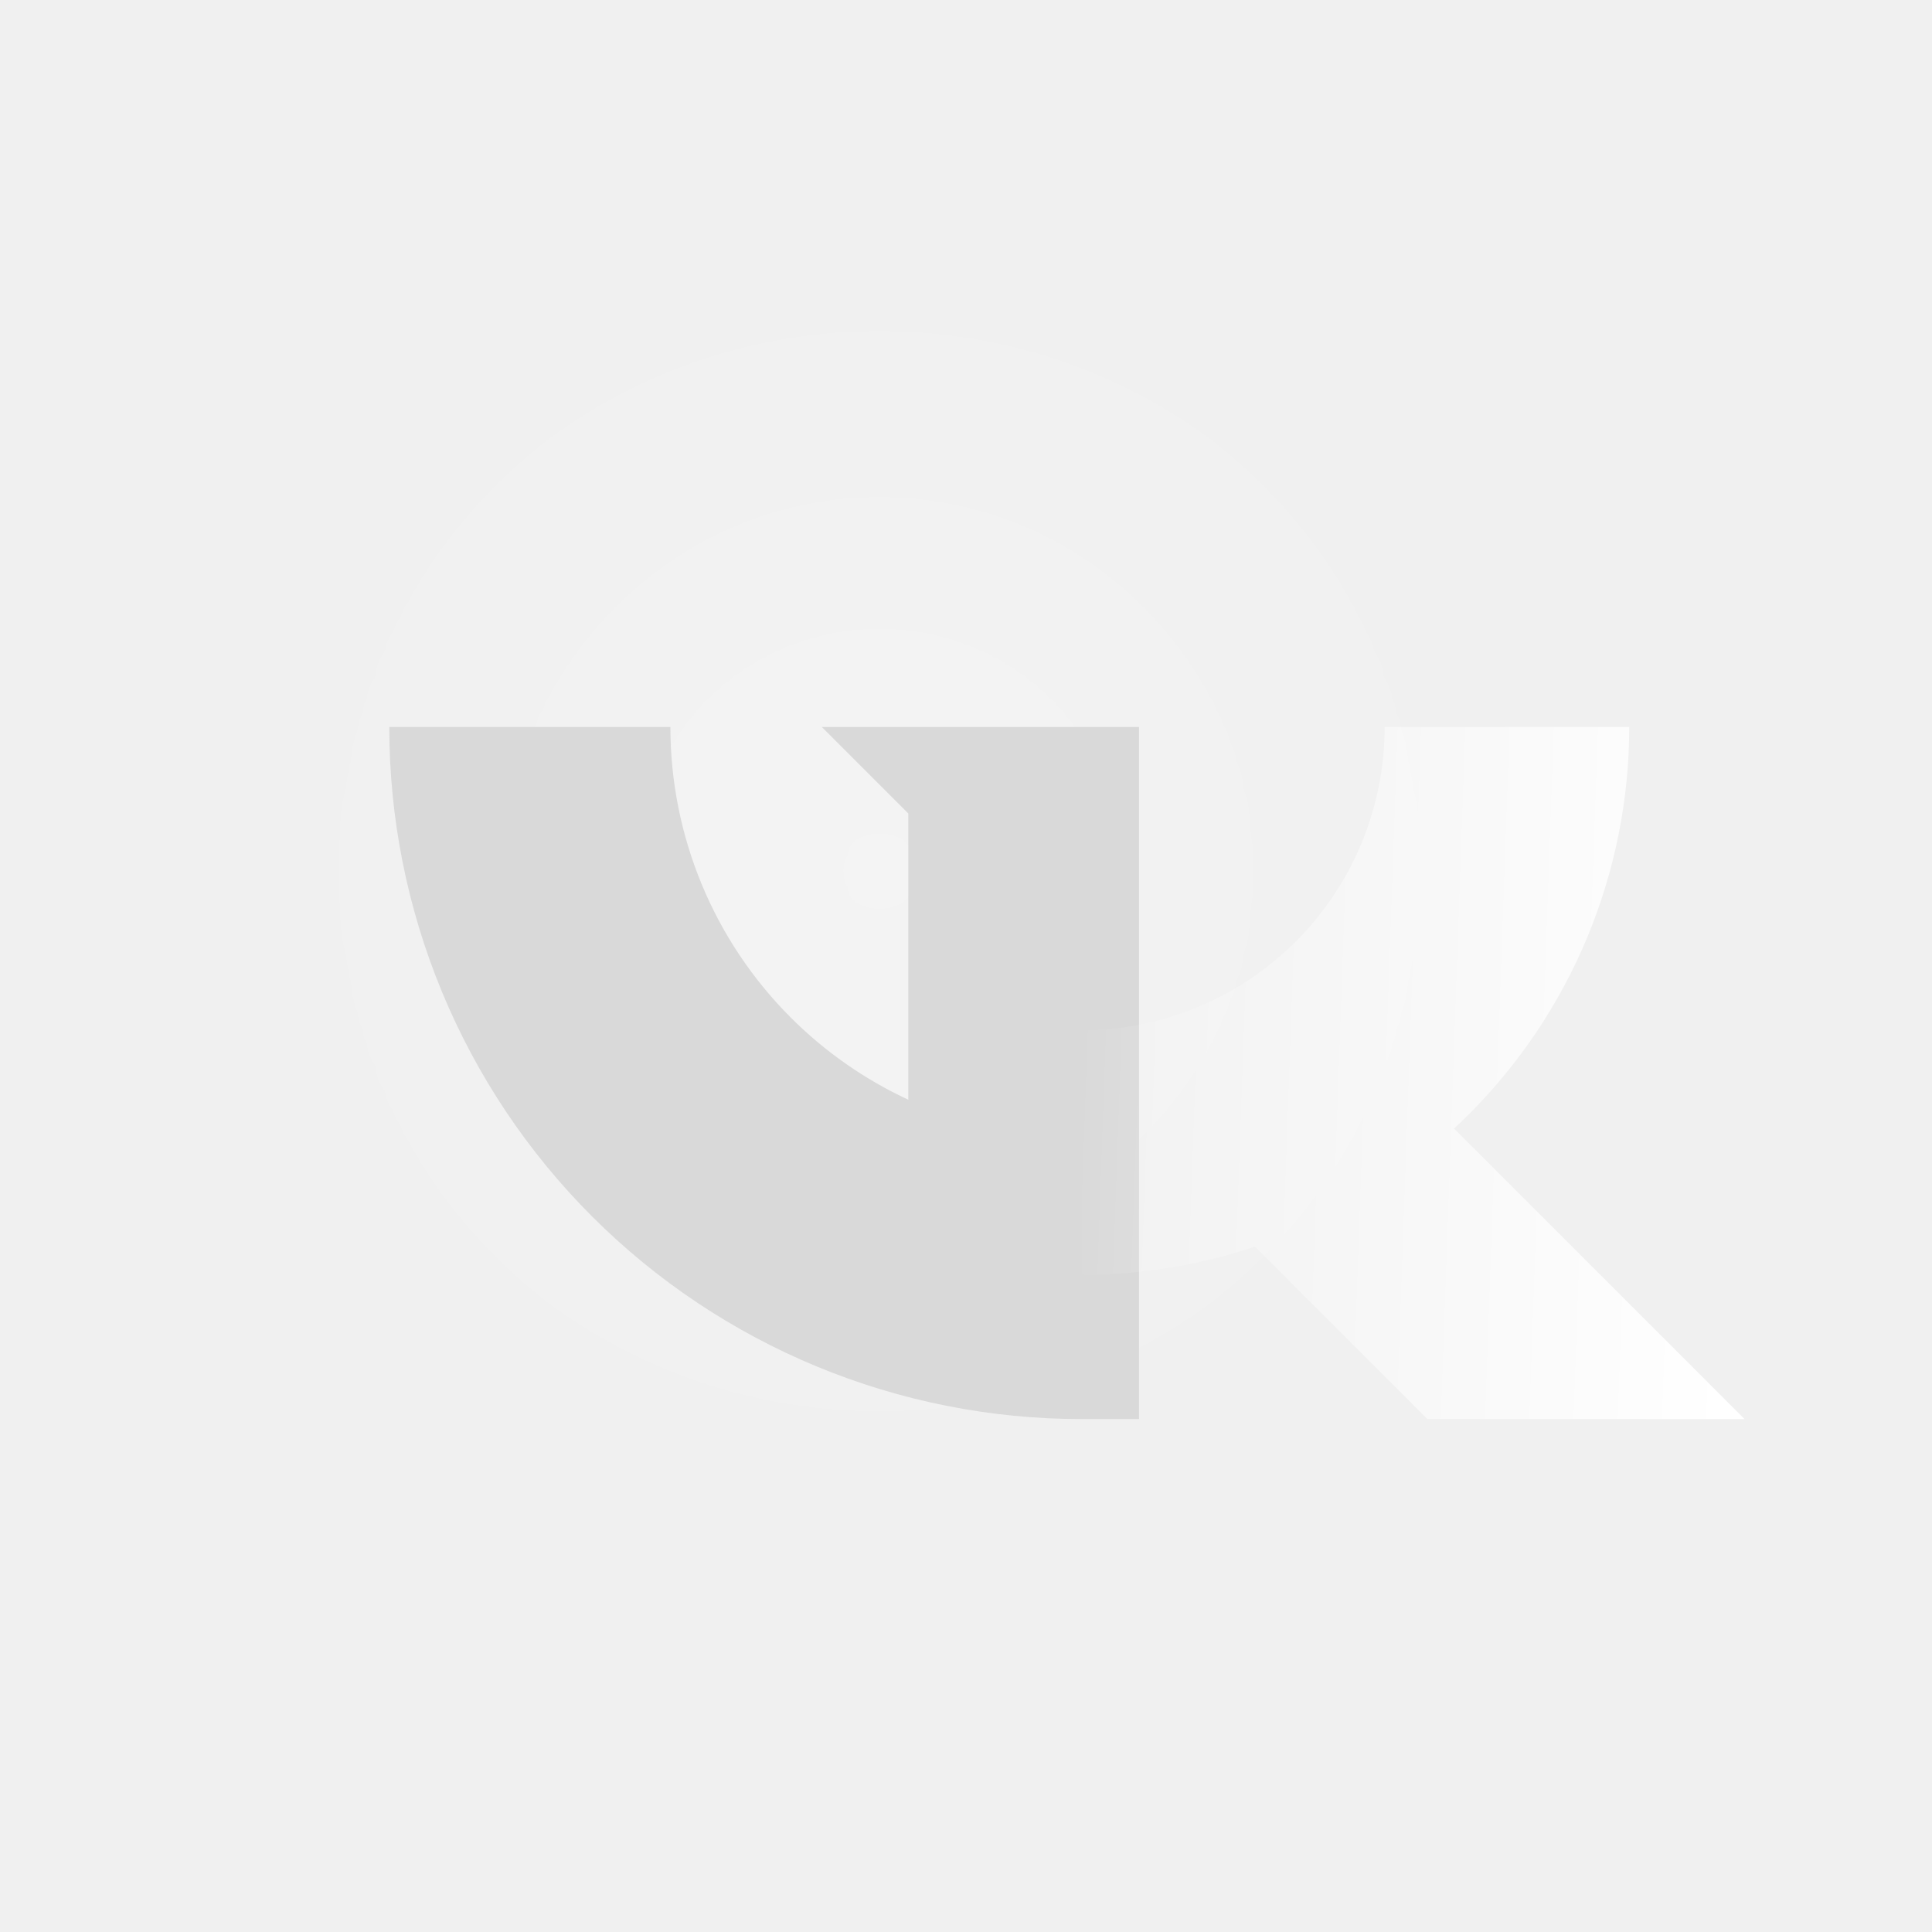
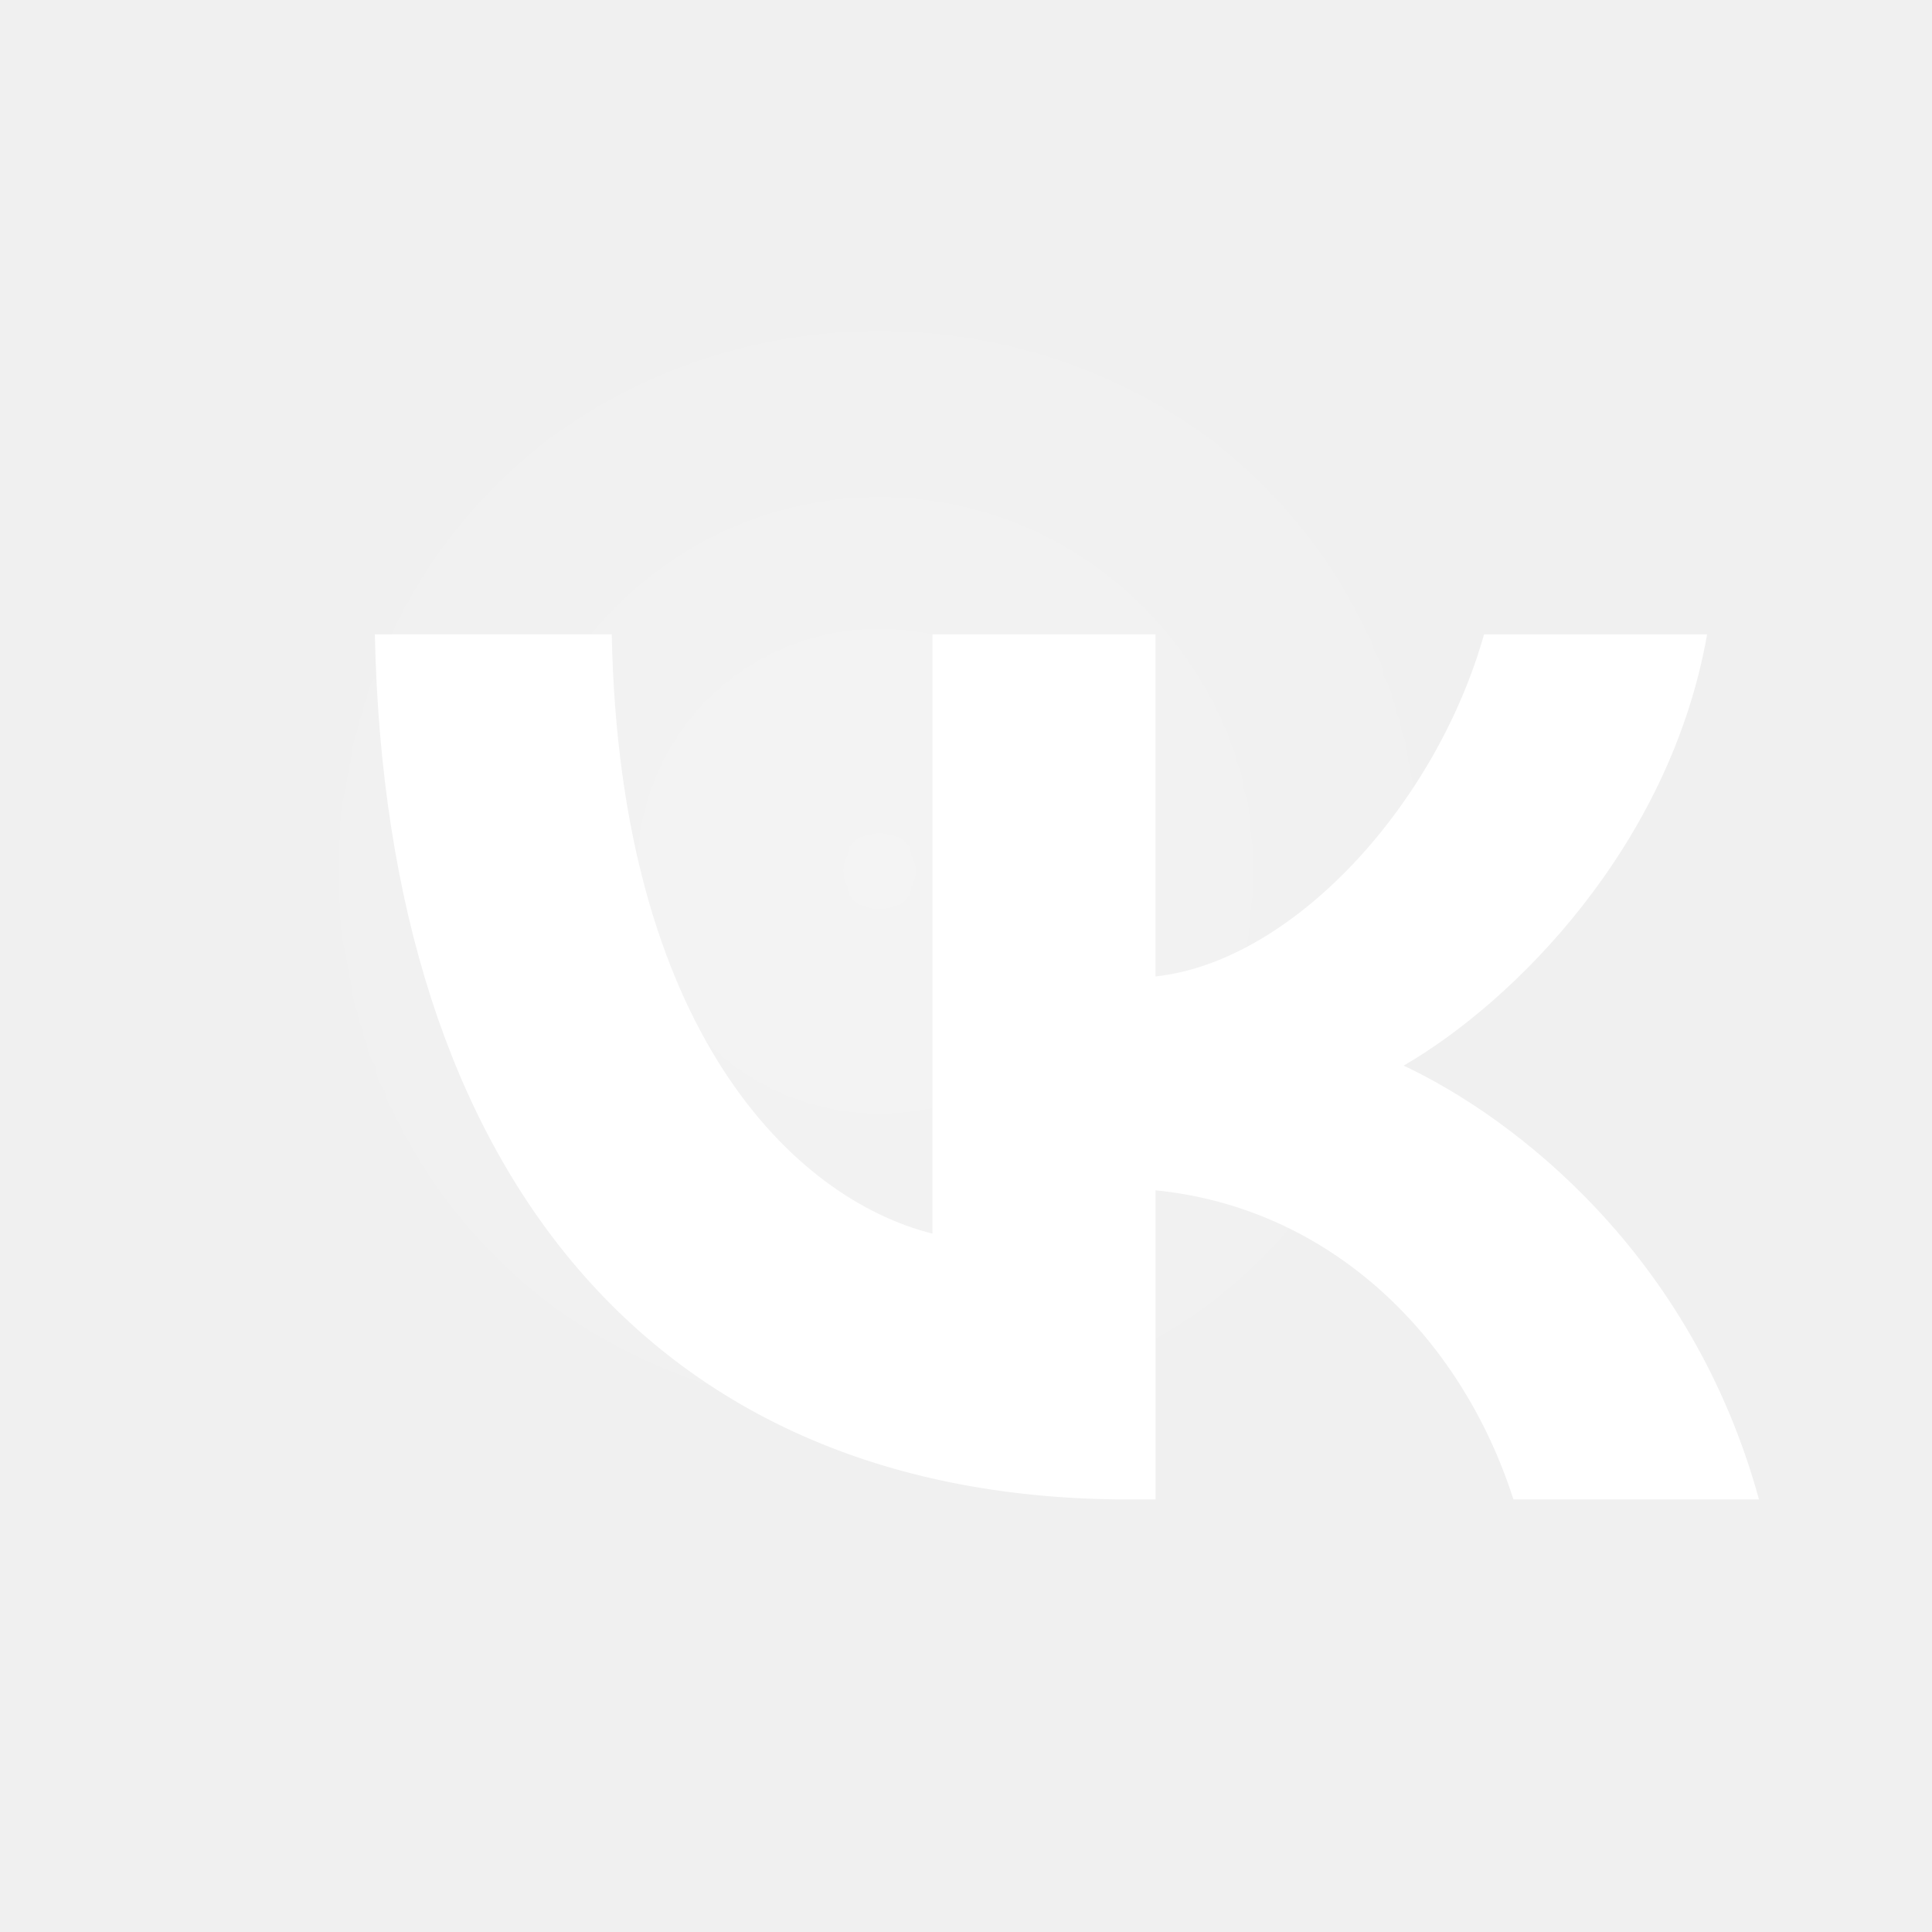
<svg xmlns="http://www.w3.org/2000/svg" width="67" height="67" viewBox="0 0 67 67" fill="none">
-   <g style="mix-blend-mode:lighten" filter="url(#filter0_f_265_5537)">
-     <circle cx="30.5" cy="30.212" r="12" fill="white" fill-opacity="0.3" />
+   <g style="mix-blend-mode:lighten" filter="url(#filter0_f_579_4699)">
+     <circle cx="30.5" cy="30.211" r="12" fill="white" fill-opacity="0.3" />
  </g>
-   <path fill-rule="evenodd" clip-rule="evenodd" d="M15.327 34.396C14.121 31.484 13.5 28.363 13.5 25.212H23.249C23.249 27.083 23.618 28.936 24.334 30.665C25.05 32.394 26.1 33.965 27.423 35.288C28.606 36.471 29.986 37.435 31.5 38.138V28.212L28.5 25.212H39.5V49.212H37.5C34.348 49.212 31.227 48.591 28.316 47.385C25.404 46.179 22.758 44.411 20.529 42.182C18.301 39.954 16.533 37.308 15.327 34.396Z" fill="#D9D9D9" />
-   <path fill-rule="evenodd" clip-rule="evenodd" d="M55.054 32.483C56.008 30.177 56.5 27.707 56.5 25.212H48.019C48.019 26.593 47.747 27.961 47.218 29.237C46.689 30.513 45.915 31.673 44.938 32.65C43.961 33.626 42.801 34.401 41.525 34.93C40.249 35.458 38.881 35.73 37.5 35.73V44.212C39.55 44.212 41.583 43.88 43.521 43.233L49.5 49.212H60.5L50.426 39.137C50.598 38.977 50.768 38.813 50.935 38.647C52.699 36.882 54.099 34.788 55.054 32.483Z" fill="url(#paint0_linear_265_5537)" />
+   <path d="M39.144 52C22.744 52 13.39 40.739 13 22H21.215C21.485 35.754 27.541 41.58 32.338 42.781V22H40.073V33.862C44.81 33.351 49.787 27.946 51.465 22H59.201C57.912 29.327 52.515 34.733 48.677 36.955C52.515 38.757 58.661 43.471 61 52H52.485C50.656 46.294 46.099 41.88 40.073 41.279V52H39.144Z" fill="white" />
  <defs>
-     <filter id="filter0_f_265_5537" x="0.638" y="0.349" width="59.725" height="59.725" filterUnits="userSpaceOnUse" color-interpolation-filters="sRGB">
+     <filter id="filter0_f_579_4699" x="0.638" y="0.348" width="59.725" height="59.725" filterUnits="userSpaceOnUse" color-interpolation-filters="sRGB">
      <feFlood flood-opacity="0" result="BackgroundImageFix" />
      <feBlend mode="normal" in="SourceGraphic" in2="BackgroundImageFix" result="shape" />
-       <feGaussianBlur stdDeviation="8.931" result="effect1_foregroundBlur_265_5537" />
+       <feGaussianBlur stdDeviation="8.931" result="effect1_foregroundBlur_579_4699" />
    </filter>
-     <linearGradient id="paint0_linear_265_5537" x1="37.5" y1="33.212" x2="60.471" y2="34.026" gradientUnits="userSpaceOnUse">
-       <stop stop-color="white" stop-opacity="0" />
-       <stop offset="1" stop-color="white" />
-     </linearGradient>
  </defs>
</svg>
